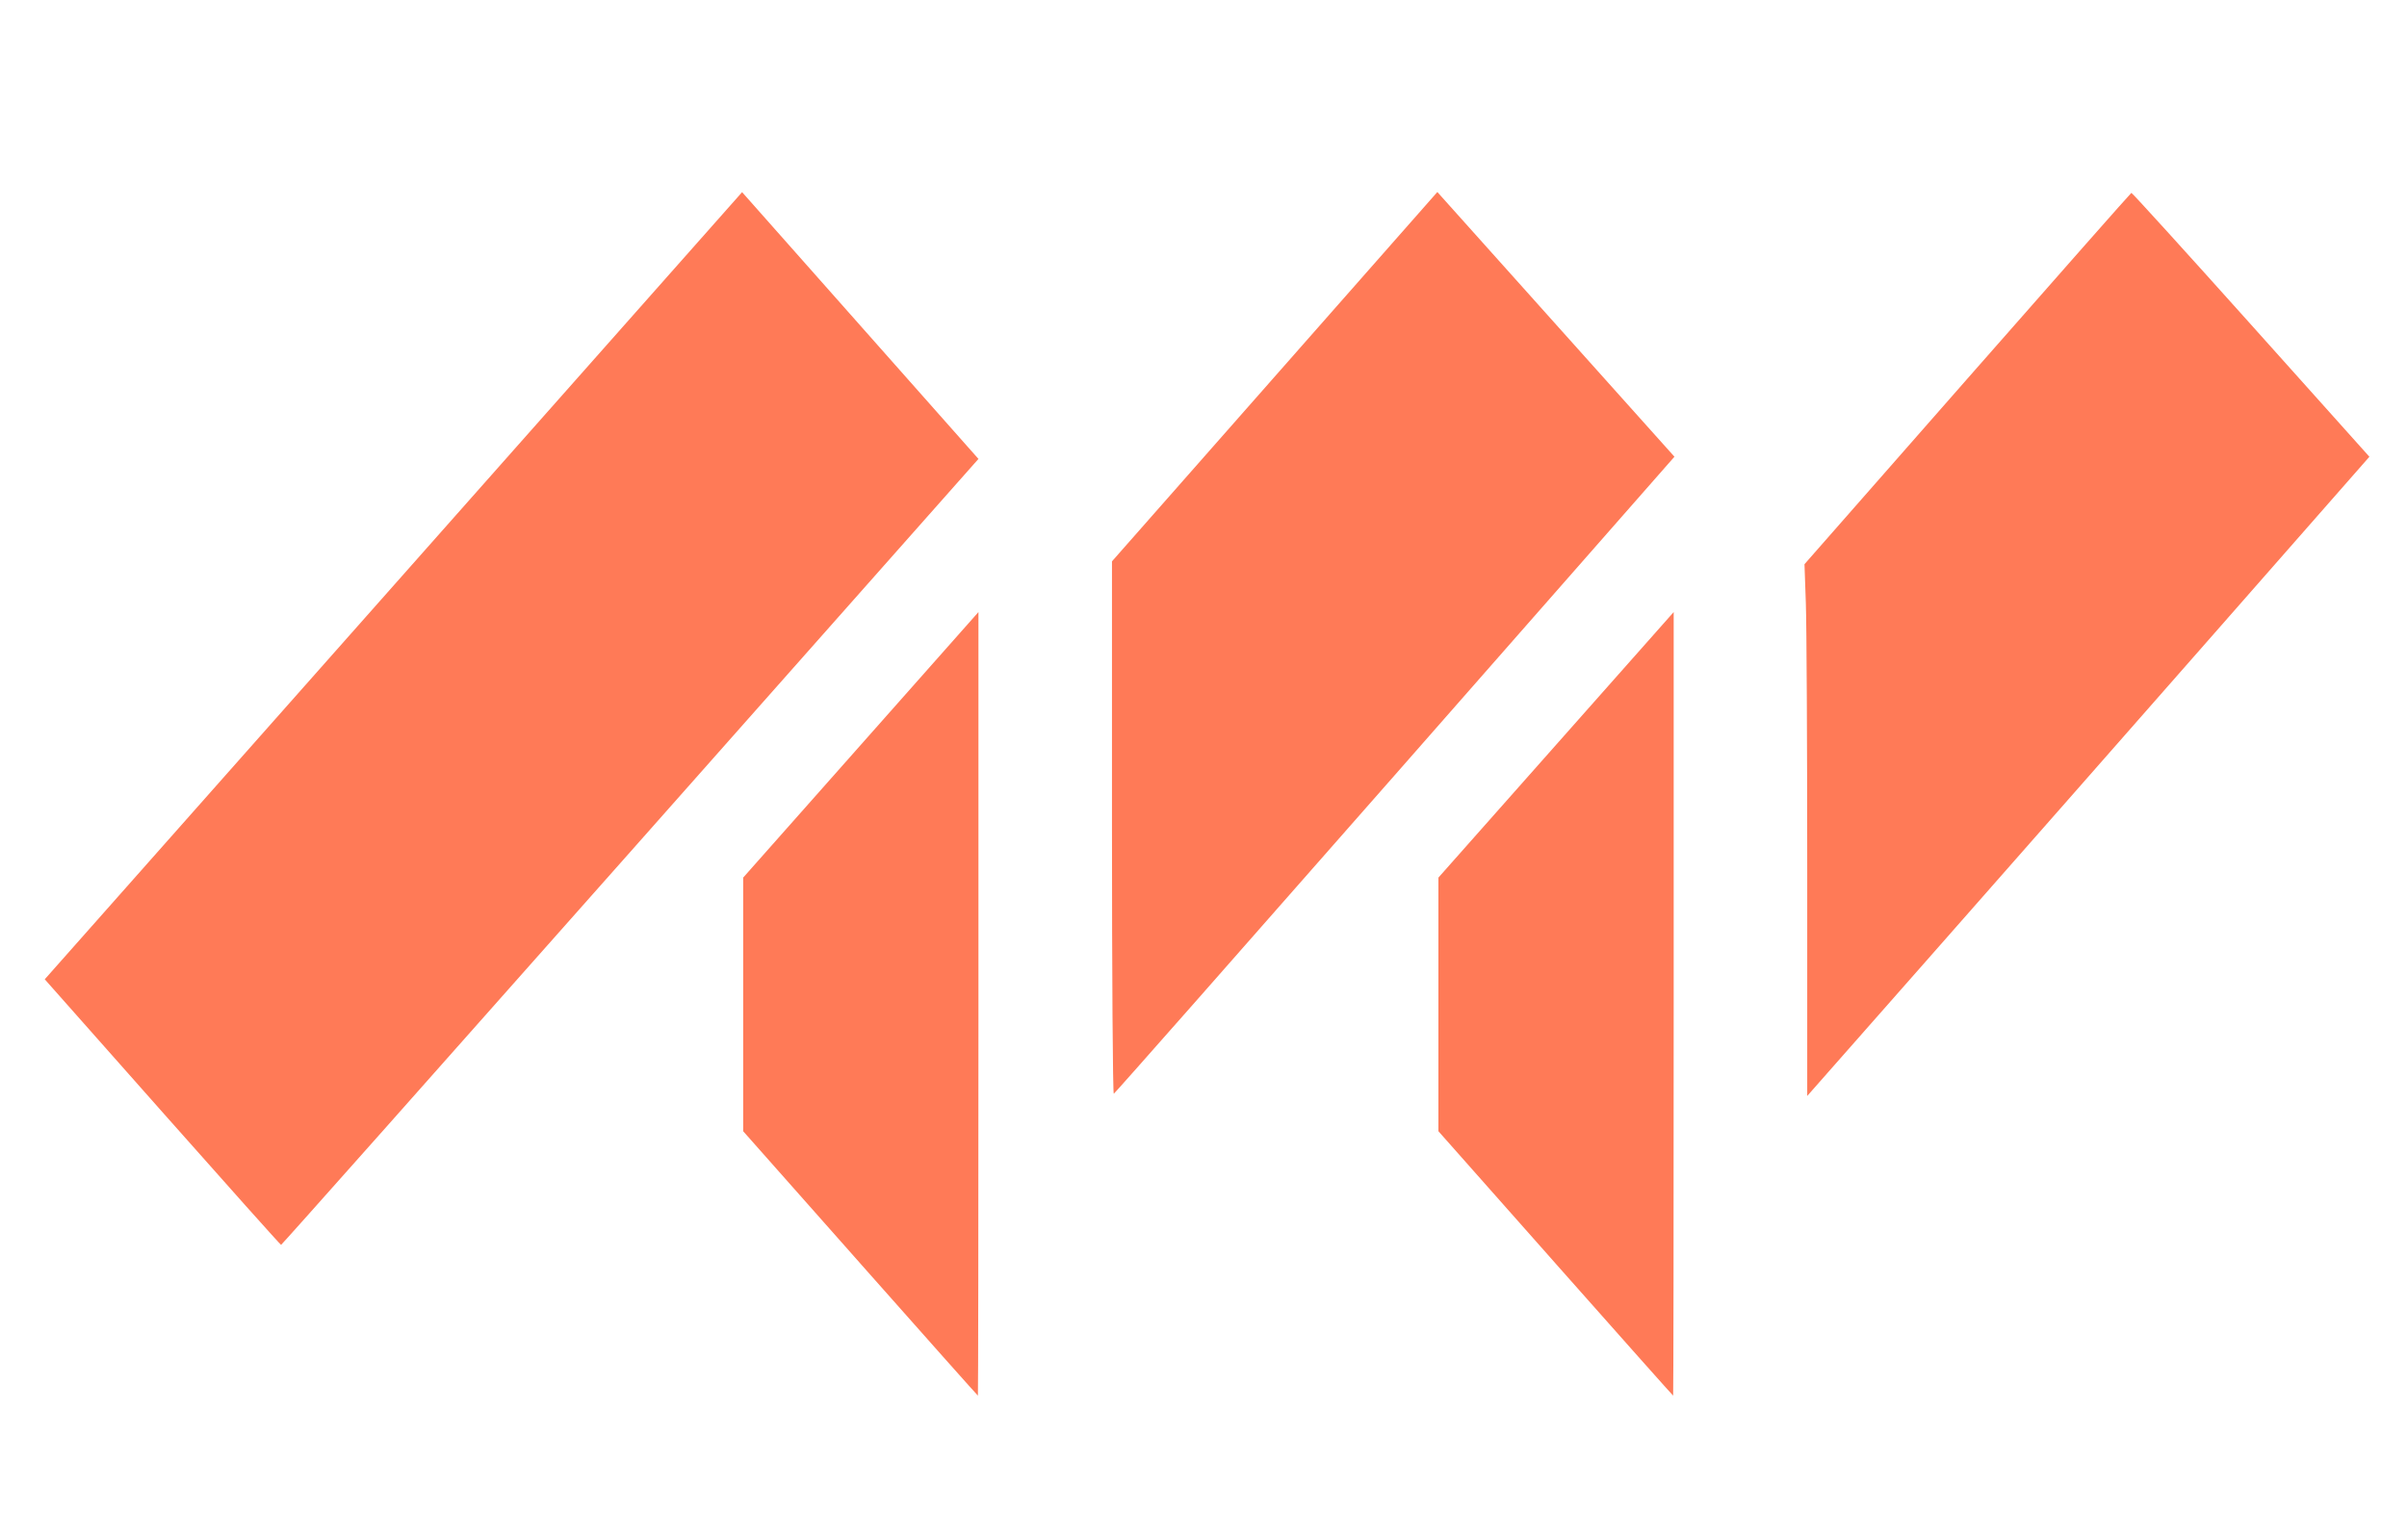
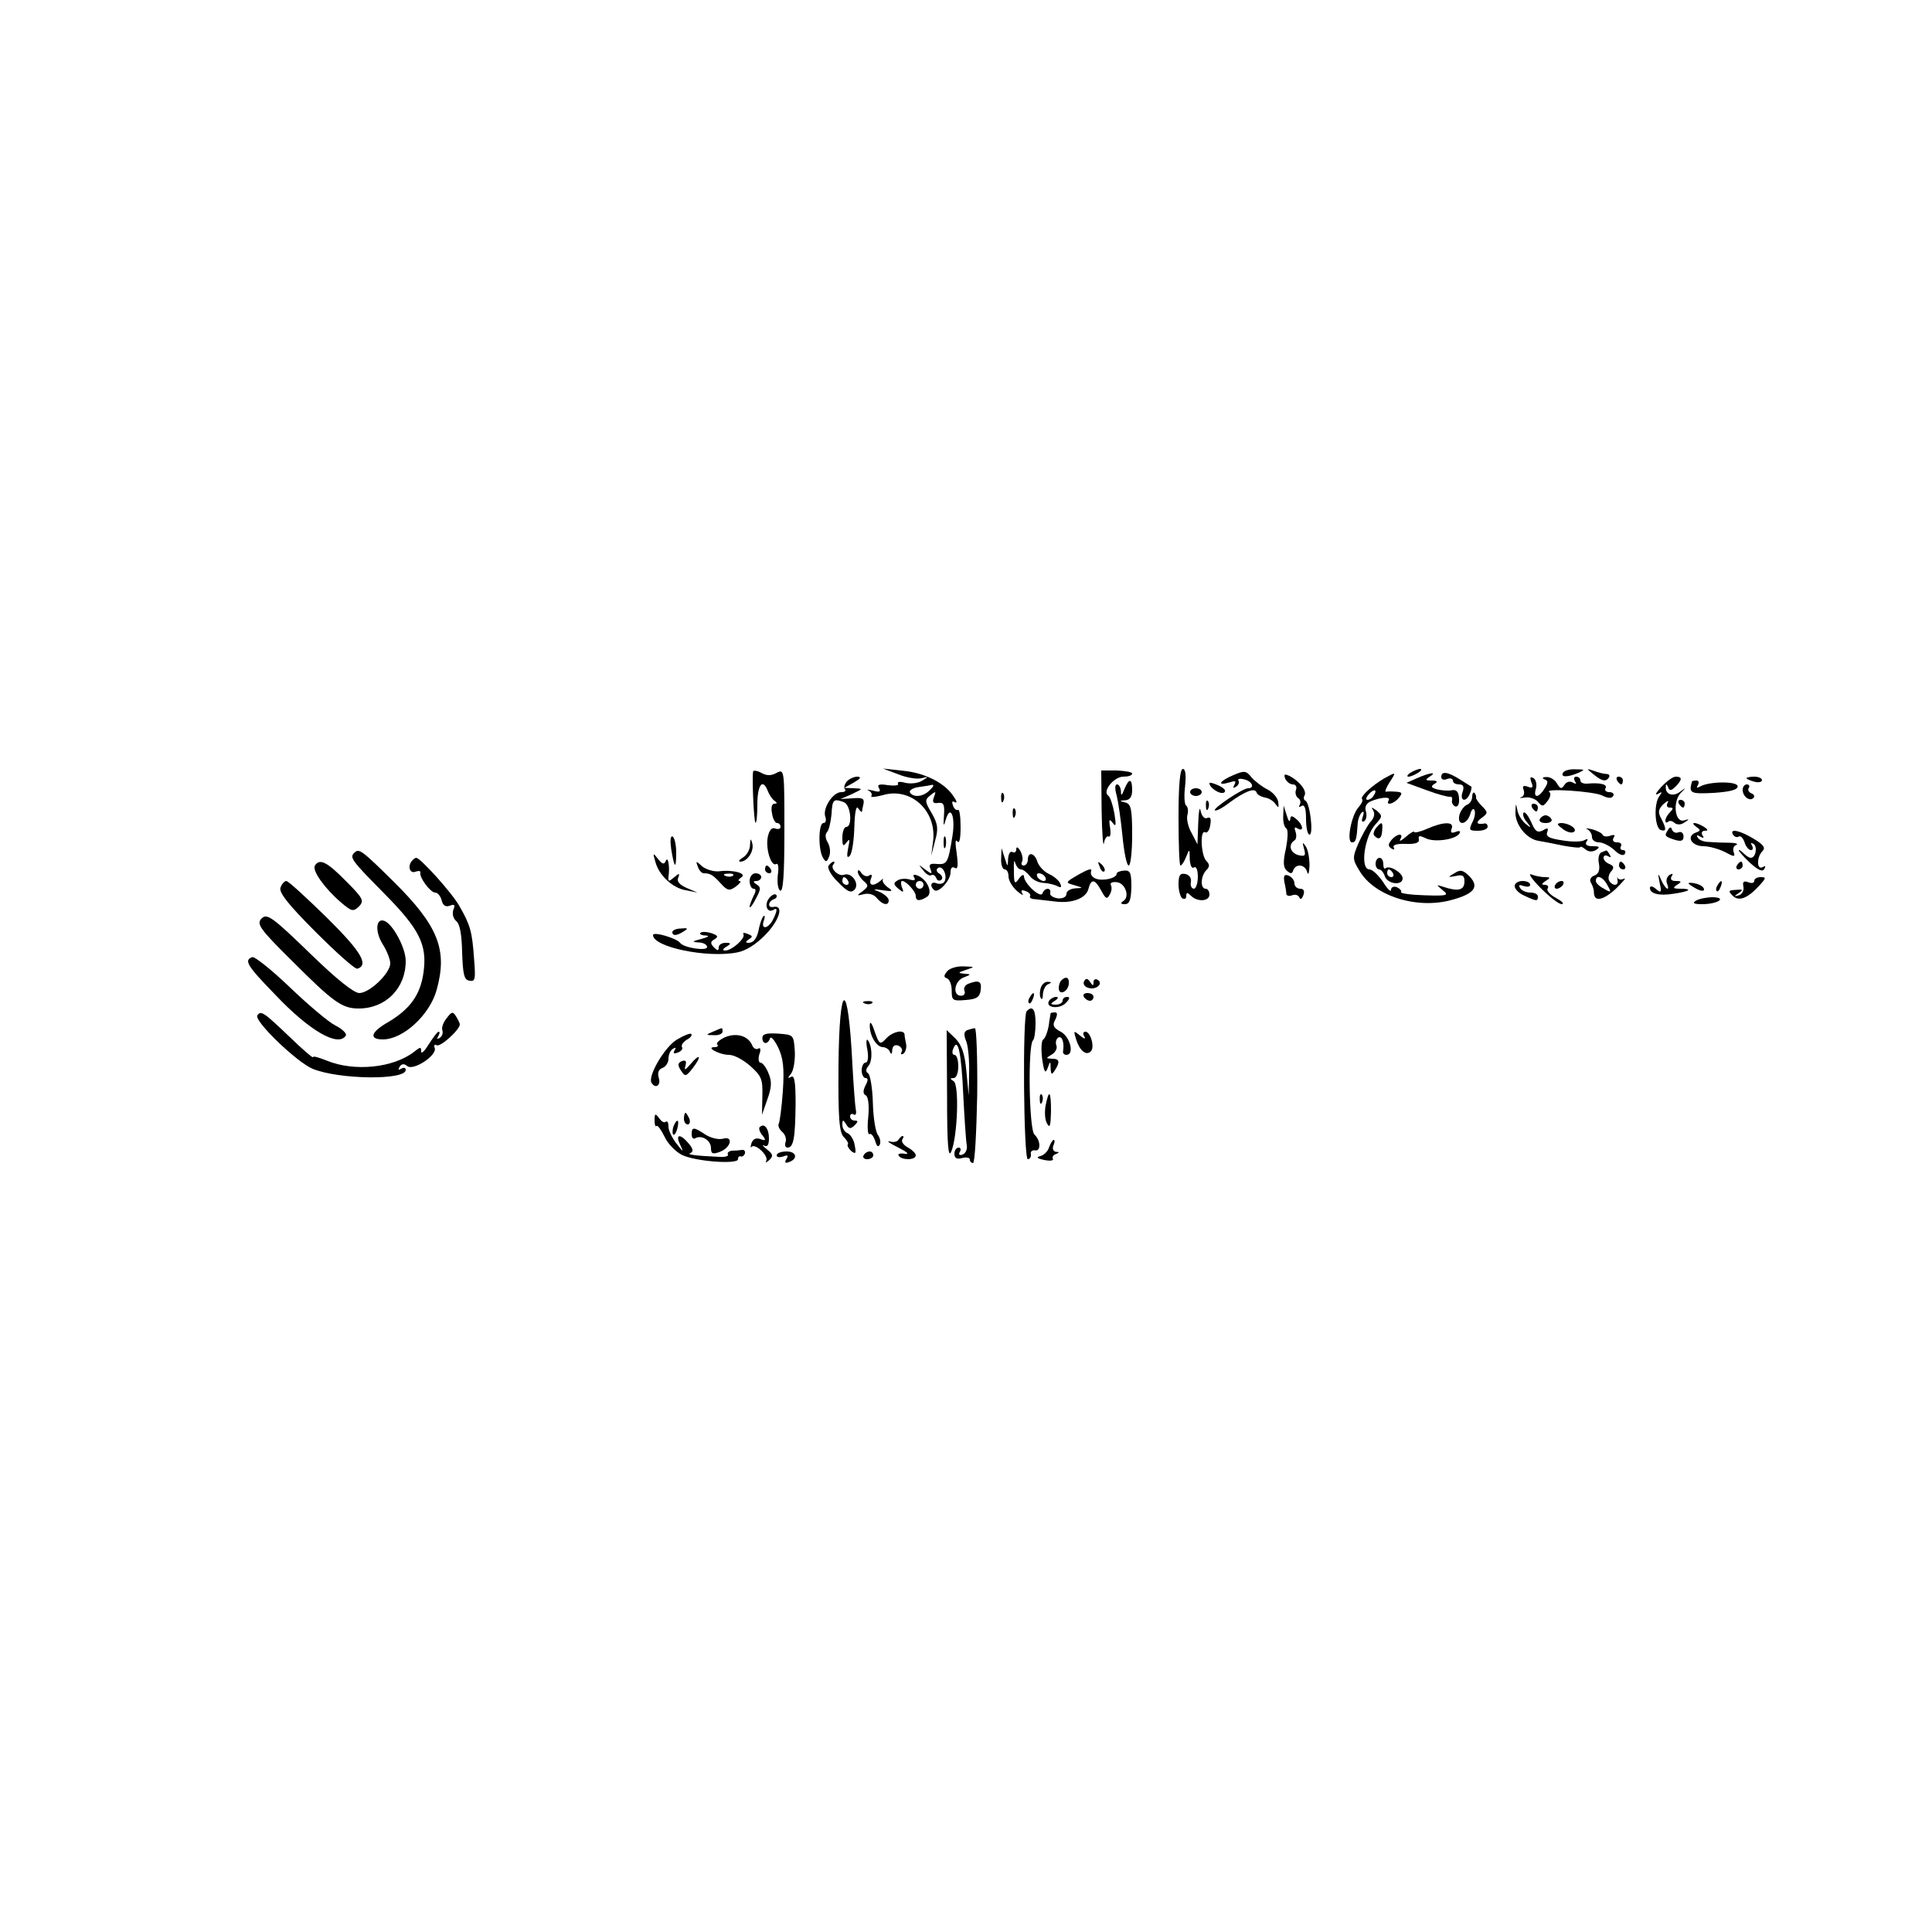
- <svg xmlns="http://www.w3.org/2000/svg" width="250px" height="160px" viewBox="0 0 250 160" version="1.1" id="SVGRoot">
-   <defs id="defs1958" />
-   <g id="layer1">
-     <path style="opacity:1;fill:#ff7a57;fill-opacity:1;stroke:#000000;stroke-width:1;stroke-opacity:0" d="M 16.866,115.541 4.648,101.745 40.863,60.854 77.077,19.964 89.351,33.821 101.626,47.679 65.465,88.508 C 45.577,110.964 29.255,129.338 29.194,129.338 c -0.061,0 -5.609,-6.208 -12.328,-13.796 z" id="path1910" />
-     <g id="g182" transform="matrix(1.859734,0,0,-2.099852,115.5061,114.1359)" style="stroke-width:0.675">
-       <path style="opacity:1;fill:#ff7a57;fill-opacity:1;stroke:#000000;stroke-width:0.675;stroke-opacity:0" d="m 532.115,500.586 v -17.588 l 12.114,-12.182 12.114,-12.182 8.828,8.731 8.828,8.731 -20.807,20.987 c -11.444,11.543 -20.867,21.01 -20.942,21.039 -0.075,0.029 -0.135,-7.817 -0.135,-17.536 z" id="path1916" transform="matrix(0.75,0,0,-0.75,-399.0923,388.8291)" />
-     </g>
-     <g id="g186" transform="matrix(1.859734,0,0,-2.099852,77.05369,91.08264)" style="stroke-width:0.675">
-       <path style="opacity:1;fill:#ff7a57;fill-opacity:1;stroke:#000000;stroke-width:0.675;stroke-opacity:0" d="m 513.371,529.314 -8.72,-8.721 v -8.365 -8.365 l 8.76,-8.759 8.76,-8.759 v 25.846 c 0,14.215 -0.018,25.846 -0.04,25.846 -0.022,0 -3.964,-3.925 -8.76,-8.721 z" id="path1914" transform="matrix(0.75,0,0,-0.75,-378.416,377.8506)" />
-     </g>
-     <g id="g194" transform="matrix(1.859734,0,0,-2.099852,149.2337,91.08264)" style="stroke-width:0.675">
-       <path style="opacity:1;fill:#ff7a57;fill-opacity:1;stroke:#000000;stroke-width:0.675;stroke-opacity:0" d="m 565.142,529.314 -8.72,-8.721 v -8.365 -8.365 l 8.76,-8.759 8.76,-8.759 v 25.846 c 0,14.215 -0.018,25.846 -0.04,25.846 -0.022,0 -3.964,-3.925 -8.76,-8.721 z" id="path1918" transform="matrix(0.75,0,0,-0.75,-417.228,377.8506)" />
-     </g>
-     <path style="opacity:1;fill:#ff7a57;fill-opacity:1;stroke:#000000;stroke-width:1;stroke-opacity:0" d="m 187.705,90.32 c 0,-12.95 -0.064,-25.381 -0.142,-27.624 l -0.142,-4.079 16.912,-19.265 c 9.302,-10.596 16.969,-19.287 17.039,-19.313 0.07,-0.027 5.661,6.131 12.425,13.683 l 12.298,13.732 -16.029,18.259 c -8.816,10.043 -21.954,24.985 -29.195,33.206 l -13.166,14.946 z" id="path1920" />
+ <svg xmlns="http://www.w3.org/2000/svg" version="1.0" width="500pt" height="500pt" viewBox="0 0 500 500" preserveAspectRatio="xMidYMid meet">
+   <g transform="translate(0,500) scale(0.1,-0.1)" fill="#000000" stroke="none">
+     <path d="M1949 3003 c-3 -20 2 -128 6 -132 3 -2 5 19 5 47 0 51 14 69 27 35 4 -10 11 -21 17 -25 8 -6 8 -8 0 -8 -7 0 -9 -11 -6 -25 2 -14 8 -25 13 -25 5 0 9 -4 9 -10 0 -5 -6 -7 -14 -4 -9 3 -15 -4 -19 -22 -6 -32 9 -78 22 -70 5 3 7 -9 4 -28 -2 -19 0 -37 6 -41 8 -4 11 43 11 155 0 158 0 160 -20 150 -14 -8 -26 -8 -40 0 -11 6 -21 7 -21 3z" />
+     <path d="M2325 2996 c22 -9 49 -13 60 -10 19 5 19 4 2 -6 -10 -7 -30 -9 -44 -6 -13 4 -22 3 -19 -2 3 -5 -9 -6 -26 -4 -23 4 -29 1 -23 -8 5 -9 1 -11 -16 -6 -13 3 -18 3 -11 0 6 -3 10 -9 7 -14 -3 -4 10 -3 29 2 72 22 140 -39 131 -118 l-5 -39 10 39 c9 32 7 44 -9 72 -18 30 -18 34 -3 46 14 11 15 11 9 -5 -5 -13 -2 -17 11 -15 14 2 17 -4 15 -32 -2 -29 -1 -31 5 -10 12 39 25 6 17 -43 -11 -70 -14 -75 -40 -73 -18 2 -22 -1 -17 -13 5 -14 4 -14 -14 -1 -18 14 -18 14 -5 -2 7 -10 17 -16 21 -13 5 3 10 -1 13 -7 2 -7 8 -9 13 -5 5 4 2 12 -5 16 -8 5 -9 11 -3 15 12 7 25 -21 16 -36 -3 -5 -12 -7 -20 -4 -14 6 -19 -6 -7 -17 10 -11 43 24 43 45 0 12 4 16 11 12 8 -5 9 6 5 37 -4 25 -4 39 1 32 6 -8 9 6 9 37 0 27 -3 47 -7 44 -4 -2 -10 3 -13 12 -3 9 -2 12 5 8 6 -3 6 2 -2 13 -21 35 -73 62 -129 68 l-55 6 40 -15z m81 -41 c-16 -17 -42 -20 -51 -6 -3 5 7 12 22 14 16 2 32 5 36 6 5 0 2 -6 -7 -14z" />
+     <path d="M2851 2901 c1 -59 4 -96 6 -83 2 12 8 20 12 17 5 -2 6 8 4 23 -4 22 -2 24 7 12 8 -11 9 -6 4 25 -4 22 -11 43 -16 46 -16 11 15 49 39 49 13 0 23 3 23 8 0 4 -18 7 -40 8 l-40 0 1 -105z" />
+     <path d="M3050 2885 c0 -69 2 -125 5 -125 3 0 10 10 15 23 8 21 9 21 9 -6 1 -16 5 -26 11 -22 6 4 10 -7 10 -24 0 -17 -5 -31 -10 -31 -6 0 -10 8 -8 17 2 10 -4 19 -14 21 -14 3 -18 -3 -18 -27 0 -16 5 -33 10 -36 6 -3 10 -1 10 6 0 10 3 10 12 1 17 -17 48 -15 48 3 0 8 -4 15 -10 15 -14 0 -13 33 2 48 9 9 9 15 0 24 -14 14 -17 82 -3 74 5 -3 11 5 13 18 3 17 1 23 -8 19 -7 -3 -14 5 -17 19 -2 13 -5 -2 -6 -32 l-2 -55 -15 29 c-9 15 -14 37 -11 47 3 10 1 21 -3 24 -5 3 -6 26 -3 50 3 30 1 45 -6 45 -7 0 -11 -40 -11 -125z" />
+     <path d="M3192 2994 c-36 -15 -44 -29 -11 -19 16 5 19 4 14 -5 -5 -9 -4 -11 4 -6 6 4 9 11 6 16 -3 4 4 6 15 3 21 -5 28 -23 10 -23 -14 0 -91 -52 -86 -57 3 -3 20 6 38 20 41 30 66 39 70 26 2 -6 12 -11 21 -13 10 -1 23 -9 28 -17 8 -11 9 -10 7 6 -2 11 -14 25 -28 32 -14 7 -32 21 -41 31 -14 18 -19 18 -47 6z" />
+     <path d="M3650 3000 c-8 -5 -10 -10 -5 -10 6 0 17 5 25 10 8 5 11 10 5 10 -5 0 -17 -5 -25 -10z" />
+     <path d="M4045 3000 c-7 -12 12 -12 40 0 18 8 17 9 -7 9 -15 1 -30 -3 -33 -9z" />
+     <path d="M4124 2996 c22 -18 32 -20 40 -8 3 5 0 9 -7 9 -7 0 -21 4 -32 8 -20 7 -20 6 -1 -9z" />
+     <path d="M3326 2985 c4 -8 12 -15 20 -15 7 0 11 -6 8 -14 -3 -8 0 -17 5 -21 6 -3 8 -11 5 -17 -4 -7 -2 -8 4 -4 8 5 12 -5 12 -33 0 -23 4 -41 9 -41 11 0 1 84 -11 88 -4 2 -5 8 -2 13 7 12 -12 36 -37 50 -15 7 -17 6 -13 -6z" />
+     <path d="M3583 2986 c-31 -18 -64 -48 -58 -54 3 -3 -1 -12 -9 -21 -19 -21 -32 -91 -17 -91 10 0 12 7 15 52 1 9 5 20 10 25 5 5 7 1 3 -10 -4 -11 -3 -16 4 -12 5 4 7 15 4 25 -4 11 1 21 12 26 26 11 53 13 47 3 -9 -15 13 -10 26 6 10 12 9 15 -6 16 -11 1 -23 1 -27 0 -4 -1 0 10 9 24 18 28 18 28 -13 11z m-28 -45 c-3 -6 -11 -11 -16 -11 -5 0 -4 6 3 14 14 16 24 13 13 -3z" />
+     <path d="M3667 2986 l-27 -12 52 -19 c29 -11 56 -18 61 -17 4 1 6 -3 5 -9 -2 -6 2 -13 8 -16 7 -2 11 6 10 20 -1 17 -6 24 -18 22 -9 -2 -26 -1 -38 2 -16 4 -18 8 -8 14 10 6 8 9 -7 9 -17 0 -17 2 -5 10 21 13 1 11 -33 -4z" />
+     <path d="M3730 2989 c0 -6 7 -9 15 -5 8 3 15 1 15 -4 0 -6 7 -10 16 -10 11 0 14 -6 9 -20 -8 -24 10 -27 19 -4 4 9 5 18 4 18 -2 1 -15 10 -30 19 -32 20 -48 22 -48 6z" />
+     <path d="M2191 2977 c-6 -8 -8 -17 -4 -20 3 -4 -1 -7 -10 -7 -22 0 -49 -43 -41 -64 3 -9 1 -16 -5 -16 -13 0 -14 -69 -1 -90 7 -12 10 -12 16 4 4 10 2 26 -4 36 -6 10 -7 21 -2 26 5 5 10 26 12 47 2 38 5 41 32 31 18 -7 23 -64 6 -64 -5 0 -10 -12 -10 -27 0 -23 2 -25 11 -13 8 11 9 8 4 -15 -4 -21 -3 -27 4 -20 6 6 11 39 12 74 1 39 5 58 10 49 5 -7 9 -11 10 -8 0 3 2 12 4 21 2 13 -4 15 -29 13 l-31 -2 30 13 c29 14 29 14 5 15 l-25 1 25 14 c17 10 20 14 9 15 -9 0 -22 -6 -28 -13z" />
+     <path d="M3963 2976 c6 -14 3 -17 -9 -12 -11 4 -15 2 -11 -8 3 -8 1 -17 -6 -19 -7 -2 -2 -3 9 -1 12 2 27 -3 34 -11 11 -13 14 -13 25 2 8 10 9 20 5 23 -18 11 117 2 137 -9 14 -7 24 -8 28 -1 3 5 -1 10 -10 10 -9 0 -13 5 -10 10 6 10 -13 15 -47 12 -10 -1 -18 3 -18 8 0 6 -5 10 -11 10 -5 0 -7 -5 -3 -12 5 -7 3 -8 -6 -3 -7 4 -16 2 -21 -6 -8 -12 -11 -11 -20 4 -5 9 -18 17 -27 16 -10 0 -12 -3 -5 -6 10 -3 10 -9 0 -24 -15 -25 -30 -25 -22 0 3 11 0 23 -6 27 -9 5 -10 2 -6 -10z" />
+     <path d="M4185 2980 c3 -5 8 -10 11 -10 2 0 4 5 4 10 0 6 -5 10 -11 10 -5 0 -7 -4 -4 -10z" />
+     <path d="M4299 2963 c-13 -14 -17 -22 -9 -18 12 7 13 6 4 -6 -14 -19 -12 -81 4 -87 15 -5 15 3 1 30 -9 16 -7 24 6 37 10 9 15 10 11 4 -4 -8 -2 -13 5 -13 10 0 10 -3 1 -12 -7 -7 -12 -16 -12 -22 0 -5 3 -6 7 -3 3 4 11 3 17 -3 7 -5 17 -5 26 2 13 8 12 9 -1 5 -24 -8 -31 46 -10 70 15 15 15 16 -1 4 -18 -14 -38 -7 -37 12 0 9 2 9 6 0 3 -10 8 -10 19 1 18 18 18 26 1 26 -8 0 -24 -12 -38 -27z" />
+     <path d="M4520 2986 c0 -2 9 -6 20 -9 11 -3 20 -1 20 4 0 5 -9 9 -20 9 -11 0 -20 -2 -20 -4z" />
+     <path d="M2910 2958 c-7 -18 -9 -19 -9 -5 -1 9 -5 17 -10 17 -6 0 -6 -12 -1 -29 4 -16 11 -64 15 -105 4 -42 11 -76 16 -76 5 0 9 36 9 79 0 67 -3 80 -17 84 -17 4 -17 5 0 6 11 1 17 9 17 26 0 31 -8 32 -20 3z" />
+     <path d="M3130 2973 c0 -12 28 -30 38 -24 6 4 1 11 -14 18 -13 6 -24 9 -24 6z" />
+     <path d="M4379 2978 c-9 -31 -5 -33 56 -30 43 3 62 8 62 17 0 14 -76 13 -98 -1 -8 -4 -9 -3 -5 4 4 7 2 12 -3 12 -6 0 -11 -1 -12 -2z" />
+     <path d="M4510 2956 c0 -18 19 -31 28 -21 4 4 1 10 -6 12 -6 3 -10 9 -6 14 3 5 0 9 -5 9 -6 0 -11 -6 -11 -14z" />
+     <path d="M3080 2950 c0 -5 7 -10 15 -10 8 0 15 5 15 10 0 6 -7 10 -15 10 -8 0 -15 -4 -15 -10z" />
+     <path d="M2591 2934 c0 -11 3 -14 6 -6 3 7 2 16 -1 19 -3 4 -6 -2 -5 -13z" />
+     <path d="M3810 2938 c0 -9 -6 -18 -14 -21 -7 -3 -16 -15 -19 -26 -7 -29 19 -27 28 2 3 12 9 17 11 10 3 -7 0 -21 -6 -32 -9 -19 -8 -21 15 -21 14 0 25 5 25 10 0 6 -3 9 -7 9 -22 -4 -25 2 -9 14 17 12 17 15 2 30 -9 9 -16 19 -16 22 1 4 -1 9 -4 13 -3 3 -6 -2 -6 -10z" />
+     <path d="M3121 2914 c0 -11 3 -14 6 -6 3 7 2 16 -1 19 -3 4 -6 -2 -5 -13z" />
+     <path d="M4345 2920 c3 -5 8 -10 11 -10 2 0 4 5 4 10 0 6 -5 10 -11 10 -5 0 -7 -4 -4 -10z" />
+     <path d="M3922 2900 c-2 -33 28 -71 59 -76 13 -2 43 -8 67 -13 23 -4 42 -6 42 -3 0 2 6 0 13 -6 8 -7 18 -7 27 -2 12 8 10 10 -8 10 -15 0 -21 4 -16 12 5 7 3 8 -5 4 -7 -5 -33 -5 -57 -1 -34 5 -44 10 -40 21 4 11 2 13 -11 5 -14 -7 -20 -3 -30 21 -8 17 -16 28 -20 25 -3 -4 0 -15 8 -24 13 -16 12 -17 -3 -5 -9 8 -19 23 -21 35 -4 20 -4 19 -5 -3z" />
+     <path d="M3965 2910 c3 -5 8 -10 11 -10 2 0 4 5 4 10 0 6 -5 10 -11 10 -5 0 -7 -4 -4 -10z" />
+     <path d="M2621 2894 c0 -11 3 -14 6 -6 3 7 2 16 -1 19 -3 4 -6 -2 -5 -13z" />
+     <path d="M3321 2888 c-1 -15 3 -29 8 -32 5 -3 4 -25 -1 -52 -8 -34 -7 -49 2 -57 10 -9 14 -9 17 1 7 18 31 15 36 -5 3 -10 5 -2 6 17 0 19 -4 42 -10 50 -8 12 -9 10 -4 -7 5 -18 2 -20 -15 -16 -21 6 -27 27 -10 38 5 3 6 13 3 22 -4 11 -3 14 5 9 17 -10 15 9 -3 24 -12 10 -15 10 -16 -1 -1 -8 -5 -3 -9 11 l-8 25 -1 -27z" />
+     <path d="M3554 2902 c5 -8 2 -20 -8 -30 -8 -10 -22 -35 -31 -56 -15 -35 -15 -40 3 -69 38 -66 149 -101 239 -76 59 16 72 34 46 61 -17 17 -24 18 -39 8 -18 -10 -17 -11 4 -7 17 4 22 1 22 -14 0 -23 -16 -27 -55 -14 -19 6 -19 6 -1 -9 16 -13 13 -15 -47 -13 -36 1 -63 5 -61 8 2 4 -3 9 -11 13 -8 3 -15 0 -15 -7 0 -7 -10 3 -21 21 -12 17 -27 32 -35 32 -25 0 -13 87 17 118 17 19 17 21 2 34 -14 10 -15 10 -9 0z" />
+     <path d="M3985 2880 c-3 -5 3 -10 15 -10 12 0 18 5 15 10 -3 6 -10 10 -15 10 -5 0 -12 -4 -15 -10z" />
+     <path d="M3561 2857 c-6 -8 -8 -17 -4 -20 11 -12 19 -7 20 13 2 24 -1 25 -16 7z" />
+     <path d="M3693 2855 c-18 -8 -33 -11 -33 -8 0 3 -10 -2 -22 -13 -12 -10 -18 -13 -14 -6 10 17 -9 15 -23 -2 -9 -11 -9 -16 0 -22 7 -4 9 -3 6 3 -4 6 8 10 31 9 25 -1 36 3 34 12 -2 10 2 10 17 3 22 -12 78 -4 88 12 4 6 0 8 -10 4 -11 -4 -14 -2 -10 9 7 18 -21 18 -64 -1z" />
+     <path d="M4044 2855 c10 -8 23 -12 29 -8 11 7 -12 23 -33 23 -12 -1 -11 -4 4 -15z" />
+     <path d="M4390 2860 c12 -8 12 -10 -2 -15 -25 -10 -10 -35 21 -35 14 0 39 -7 55 -15 24 -13 27 -13 23 -1 -3 8 -1 17 6 19 7 3 -1 6 -18 6 -16 0 -40 1 -52 2 -13 0 -26 5 -29 11 -5 7 -2 8 6 3 9 -5 11 -4 6 3 -4 7 -1 12 6 12 9 0 9 3 -2 10 -8 5 -19 10 -25 10 -5 0 -3 -4 5 -10z" />
+     <path d="M4108 2854 c6 -3 12 -12 12 -20 0 -8 8 -14 18 -14 10 0 28 -9 40 -20 12 -12 23 -16 27 -10 3 6 1 10 -5 10 -6 0 -8 5 -5 10 3 6 -1 10 -10 10 -10 0 -13 5 -9 12 5 7 2 9 -9 5 -9 -3 -17 -2 -19 2 -2 5 -14 11 -28 15 -14 3 -19 3 -12 0z" />
+     <path d="M4316 2851 c-9 -14 -8 -16 20 -25 15 -4 21 -2 21 9 0 9 -6 14 -13 11 -7 -3 -14 0 -17 7 -2 8 -6 7 -11 -2z" />
+     <path d="M4485 2840 c4 -6 10 -8 15 -5 5 3 11 -4 15 -15 3 -11 11 -20 16 -20 6 0 7 5 3 12 -4 7 -3 8 4 4 11 -7 6 -36 -7 -36 -4 0 -12 5 -19 12 -7 7 -12 10 -12 7 0 -2 13 -17 29 -32 21 -19 32 -24 37 -16 4 8 3 9 -4 5 -16 -9 -16 26 -1 41 9 9 3 17 -22 32 -36 22 -64 28 -54 11z" />
+     <path d="M1737 2803 c8 -50 13 -55 13 -10 0 20 -4 38 -9 42 -6 3 -7 -10 -4 -32z" />
+     <path d="M2442 2820 c0 -14 2 -19 5 -12 2 6 2 18 0 25 -3 6 -5 1 -5 -13z" />
+     <path d="M1941 2813 c0 -12 -9 -27 -18 -32 -10 -6 -13 -11 -7 -11 18 0 36 27 31 47 -4 14 -5 14 -6 -4z" />
+     <path d="M2630 2802 c0 -7 -4 -10 -10 -7 -5 3 -10 -4 -11 -17 -1 -23 -1 -23 -9 2 l-8 25 -1 -27 c-1 -16 4 -28 9 -28 6 0 10 -8 10 -18 0 -11 10 -27 22 -38 12 -10 18 -13 14 -7 -5 9 -2 11 8 7 9 -3 14 -9 12 -13 -3 -4 3 -8 12 -8 9 -1 33 -4 52 -6 44 -6 81 8 87 33 7 27 17 25 33 -5 12 -22 15 -23 22 -10 5 8 6 19 3 24 -3 6 3 9 14 8 23 -1 36 -38 18 -49 -8 -5 -7 -8 4 -8 12 0 16 11 17 44 0 38 -3 44 -19 43 -10 -1 -19 -4 -19 -8 0 -12 -36 -20 -54 -13 -10 4 -15 12 -12 20 3 8 -9 4 -32 -9 -36 -21 -36 -21 -11 -28 23 -7 23 -7 2 -8 -13 -1 -23 -7 -23 -14 0 -8 -9 -13 -22 -12 -13 2 -22 8 -20 14 3 15 -15 14 -20 -1 -5 -14 -48 26 -48 44 0 6 -6 4 -13 -6 -11 -16 -13 -13 -13 21 -1 21 1 30 3 21 3 -10 9 -18 15 -18 6 0 16 -8 23 -17 7 -10 24 -18 37 -18 13 -1 29 -5 36 -9 8 -4 10 -2 6 7 -3 8 -16 19 -29 25 -13 6 -26 20 -30 31 -7 24 -25 28 -25 6 0 -8 -5 -15 -11 -15 -5 0 -7 4 -4 10 3 5 1 18 -4 27 -6 11 -11 13 -11 5z m75 -72 c3 -5 2 -10 -4 -10 -5 0 -13 5 -16 10 -3 6 -2 10 4 10 5 0 13 -4 16 -10z" />
+     <path d="M917 2793 c-13 -12 -7 -20 77 -105 92 -93 112 -133 102 -205 -8 -57 -34 -94 -91 -128 -46 -26 -51 -45 -14 -45 52 0 121 63 139 128 29 104 4 166 -111 280 -84 83 -90 87 -102 75z" />
+     <path d="M4144 2794 c-6 -3 -9 -16 -6 -29 3 -17 -1 -27 -12 -31 -9 -3 -13 -11 -9 -18 4 -6 8 -17 8 -25 0 -26 23 -22 57 9 18 18 28 29 21 26 -6 -3 -13 -3 -16 1 -2 5 -2 2 -1 -4 4 -16 -12 -17 -21 -3 -4 6 -2 17 4 24 9 10 8 15 -4 20 -8 3 -15 10 -15 16 0 6 5 8 12 4 7 -4 8 -3 4 4 -4 7 -8 12 -9 11 -1 0 -7 -3 -13 -5z m16 -85 c11 -19 10 -20 -9 -9 -12 6 -21 15 -21 20 0 18 19 11 30 -11z" />
+     <path d="M1696 2770 c9 -35 44 -68 79 -74 l30 -6 -28 12 c-18 8 -26 17 -22 26 5 13 3 13 -11 1 -13 -11 -15 -11 -14 2 4 25 -1 55 -7 41 -4 -10 -9 -9 -20 5 -13 17 -14 16 -7 -7z" />
+     <path d="M1067 2773 c-13 -13 -7 -35 8 -29 8 3 14 2 13 -2 -4 -12 26 -52 38 -52 7 0 14 -9 17 -20 3 -13 10 -18 21 -14 12 5 15 2 9 -11 -3 -11 0 -22 8 -29 9 -7 14 -34 15 -81 2 -57 5 -71 19 -73 15 -3 16 4 12 55 -5 73 -10 89 -38 138 -19 34 -101 125 -112 125 -2 0 -7 -3 -10 -7z" />
+     <path d="M3560 2765 c0 -8 4 -15 9 -15 5 0 12 -8 15 -18 7 -20 46 -25 46 -5 0 14 -34 35 -44 26 -3 -3 -6 1 -6 10 0 10 -4 17 -10 17 -5 0 -10 -7 -10 -15z m45 -25 c3 -5 1 -10 -4 -10 -6 0 -11 5 -11 10 0 6 2 10 4 10 3 0 8 -4 11 -10z" />
+     <path d="M815 2760 c-8 -13 26 -60 67 -95 28 -24 32 -25 47 -11 14 15 11 21 -34 66 -49 50 -68 59 -80 40z" />
+     <path d="M1806 2757 c3 -9 10 -17 15 -17 17 0 24 -4 44 -26 18 -20 23 -20 40 -8 10 8 15 14 9 14 -5 0 -3 4 4 9 17 10 -19 21 -58 16 -14 -1 -33 5 -43 13 -16 15 -17 14 -11 -1z m91 -23 c-3 -3 -12 -4 -19 -1 -8 3 -5 6 6 6 11 1 17 -2 13 -5z" />
+     <path d="M2144 2759 c-3 -6 7 -25 25 -42 23 -24 33 -29 42 -20 15 15 -7 47 -27 39 -14 -5 -37 17 -27 27 3 4 4 7 0 7 -3 0 -9 -5 -13 -11z m51 -39 c3 -5 1 -10 -4 -10 -6 0 -11 5 -11 10 0 6 2 10 4 10 3 0 8 -4 11 -10z" />
+     <path d="M2846 2757 c3 -10 9 -15 12 -12 3 3 0 11 -7 18 -10 9 -11 8 -5 -6z" />
+     <path d="M4190 2760 c0 -5 5 -10 11 -10 5 0 7 5 4 10 -3 6 -8 10 -11 10 -2 0 -4 -4 -4 -10z" />
+     <path d="M4495 2760 c-3 -5 -1 -10 4 -10 6 0 11 5 11 10 0 6 -2 10 -4 10 -3 0 -8 -4 -11 -10z" />
+     <path d="M1980 2750 c0 -5 5 -10 11 -10 5 0 7 5 4 10 -3 6 -8 10 -11 10 -2 0 -4 -4 -4 -10z" />
+     <path d="M2220 2744 c0 -6 7 -17 15 -24 13 -11 13 -14 -2 -26 -17 -12 -16 -13 3 -8 12 3 26 -1 33 -10 15 -18 31 -21 31 -6 0 6 -10 15 -22 21 -21 8 -20 9 7 5 26 -4 27 -2 12 8 -9 7 -15 16 -12 20 3 3 -1 2 -7 -4 -18 -15 -31 -12 -24 6 4 9 2 13 -5 8 -6 -4 -15 0 -20 7 -5 8 -9 9 -9 3z" />
+     <path d="M1940 2720 c0 -11 5 -20 10 -20 7 0 7 -6 0 -19 -5 -11 -10 -23 -10 -28 1 -4 8 5 16 21 13 24 14 30 2 37 -9 6 -10 9 0 9 6 0 12 5 12 10 0 6 -7 10 -15 10 -8 0 -15 -9 -15 -20z" />
+     <path d="M2366 2729 c4 -7 0 -9 -12 -5 -11 3 -25 2 -32 -3 -10 -6 -10 -10 3 -21 13 -11 15 -10 9 4 -3 9 -3 16 1 16 10 0 35 -27 35 -39 0 -13 10 -14 29 -2 16 10 1 45 -24 55 -10 4 -14 2 -9 -5z m24 -19 c0 -5 -4 -10 -10 -10 -5 0 -10 5 -10 10 0 6 5 10 10 10 6 0 10 -4 10 -10z" />
+     <path d="M3324 2717 c3 -12 5 -26 5 -31 1 -4 7 -6 15 -3 8 3 16 1 19 -6 2 -6 6 -4 10 6 4 11 1 17 -8 17 -8 0 -15 6 -15 14 0 8 -7 16 -15 20 -11 4 -14 0 -11 -17z" />
+     <path d="M3987 2702 c23 -23 47 -42 55 -42 7 1 0 8 -15 16 -15 8 -25 19 -22 24 4 6 0 10 -7 10 -9 0 -9 3 2 10 13 8 13 10 -2 10 -9 0 -25 3 -35 7 -9 4 1 -12 24 -35z" />
+     <path d="M4295 2716 c6 -26 4 -28 -9 -17 -9 8 -16 9 -16 3 0 -15 24 -21 61 -15 42 6 51 13 18 13 -19 0 -21 2 -9 10 13 8 12 10 -3 10 -11 0 -15 4 -11 12 5 7 3 8 -5 4 -7 -5 -10 -14 -7 -22 9 -23 -4 -16 -15 9 -8 19 -9 18 -4 -7z" />
+     <path d="M4540 2720 c0 -5 -7 -7 -16 -3 -11 4 -15 1 -12 -12 2 -10 -4 -20 -12 -22 -13 -4 -13 -3 0 6 12 8 11 10 -8 8 -19 -1 -20 -3 -8 -15 16 -16 39 -7 70 27 17 19 17 21 3 21 -10 0 -17 -4 -17 -10z" />
+     <path d="M726 2703 c-5 -12 19 -43 91 -115 54 -54 102 -97 108 -95 30 10 10 44 -79 132 -53 52 -100 95 -105 95 -5 0 -12 -8 -15 -17z" />
+     <path d="M3920 2707 c0 -8 11 -19 25 -25 32 -15 35 -15 35 -2 0 6 -9 10 -19 10 -11 0 -23 5 -27 12 -5 8 -2 9 9 5 10 -3 17 -2 17 3 0 6 -9 10 -20 10 -11 0 -20 -6 -20 -13z" />
+     <path d="M4025 2710 c-3 -5 -2 -10 4 -10 5 0 13 5 16 10 3 6 2 10 -4 10 -5 0 -13 -4 -16 -10z" />
+     <path d="M4370 2714 c0 -2 9 -8 20 -14 11 -6 20 -7 20 -2 0 6 -9 12 -20 15 -11 3 -20 3 -20 1z" />
+     <path d="M4445 2709 c-4 -6 -5 -12 -2 -15 2 -3 7 2 10 11 7 17 1 20 -8 4z" />
+     <path d="M1991 2676 c-14 -16 -6 -40 10 -31 12 8 11 -2 -1 -26 -13 -24 -32 -25 -23 -1 3 9 3 14 -1 11 -4 -4 -8 -16 -11 -28 -5 -29 -14 -41 -28 -41 -8 0 -8 3 1 9 11 7 10 9 -3 14 -9 4 -14 3 -11 -1 6 -10 -30 -42 -47 -42 -8 0 -7 4 3 10 13 8 12 10 -2 10 -10 0 -18 -5 -18 -12 0 -9 -3 -9 -12 0 -10 10 -10 15 1 21 11 7 9 10 -8 16 -13 4 -25 4 -28 1 -4 -3 2 -7 13 -7 12 -1 7 -4 -11 -9 -24 -6 -26 -8 -7 -9 12 0 22 -6 22 -12 0 -11 -61 -2 -70 11 -9 12 -70 30 -70 20 0 -31 140 -60 217 -45 23 4 50 21 75 47 36 38 47 76 20 71 -16 -4 -15 14 1 20 6 2 9 7 6 11 -3 4 -12 0 -18 -8z" />
+     <path d="M4389 2669 c-10 -6 -6 -9 16 -9 40 0 66 17 28 18 -16 0 -36 -4 -44 -9z" />
+     <path d="M677 2623 c-14 -14 -5 -27 80 -111 105 -105 128 -122 171 -122 70 0 122 52 122 123 0 34 -34 97 -56 104 -21 7 -24 -27 -4 -60 11 -17 20 -40 20 -50 0 -26 -54 -77 -80 -77 -14 0 -58 35 -125 100 -100 97 -114 107 -128 93z" />
+     <path d="M1740 2588 c0 -11 12 -10 30 2 12 7 10 9 -8 7 -12 0 -22 -5 -22 -9z" />
+     <path d="M653 2523 c-22 -8 -15 -21 60 -98 88 -93 163 -136 182 -105 3 5 -9 17 -27 26 -18 9 -71 54 -118 99 -47 45 -91 80 -97 78z" />
+     <path d="M2451 2486 c-9 -11 -9 -15 0 -18 6 -2 12 -16 12 -31 0 -26 2 -28 36 -25 29 2 37 8 39 26 3 22 -4 27 -32 16 -8 -3 -13 -11 -10 -18 3 -7 -1 -13 -9 -13 -22 0 -18 37 6 47 21 8 21 9 2 10 -17 2 -16 3 5 10 24 8 24 8 -6 9 -17 1 -37 -5 -43 -13z" />
+     <path d="M2747 2463 c-4 -3 -7 -13 -7 -20 0 -20 23 -11 26 10 2 17 -7 22 -19 10z" />
+     <path d="M2806 2461 c-4 -6 0 -14 9 -17 20 -8 42 10 26 20 -6 4 -11 1 -11 -6 0 -10 -2 -10 -9 1 -6 9 -11 10 -15 2z" />
+     <path d="M2694 2445 c-3 -8 -4 -20 -1 -27 3 -7 6 -3 6 9 1 12 7 24 14 26 9 4 9 6 -1 6 -7 1 -15 -6 -18 -14z" />
+     <path d="M2665 2419 c-4 -6 -5 -12 -2 -15 2 -3 7 2 10 11 7 17 1 20 -8 4z" />
+     <path d="M2805 2420 c3 -5 10 -10 16 -10 5 0 9 5 9 10 0 6 -7 10 -16 10 -8 0 -12 -4 -9 -10z" />
+     <path d="M2715 2410 c-11 -18 26 -23 43 -6 10 10 12 16 4 16 -7 0 -12 -4 -12 -10 0 -5 -8 -10 -17 -10 -15 0 -16 2 -3 10 9 6 10 10 3 10 -6 0 -15 -5 -18 -10z" />
+     <path d="M2170 2241 c-1 -137 2 -172 14 -184 8 -8 13 -17 10 -19 -2 -3 2 -10 9 -17 12 -9 13 -6 9 15 -2 14 -11 28 -18 31 -8 3 -14 13 -14 22 0 14 2 14 10 1 7 -12 12 -12 22 -2 9 9 9 12 0 12 -7 0 -12 5 -12 11 0 5 4 8 9 5 5 -4 8 2 6 11 -2 10 -6 63 -9 118 -11 224 -34 221 -36 -4z" />
+     <path d="M2238 2403 c7 -3 16 -2 19 1 4 3 -2 6 -13 5 -11 0 -14 -3 -6 -6z" />
+     <path d="M2657 2383 c-11 -11 -8 -383 3 -383 5 0 9 6 8 13 -2 6 3 11 10 10 16 -4 16 25 -1 41 -14 14 -17 229 -4 243 4 3 7 24 7 45 0 36 -8 47 -23 31z" />
+     <path d="M666 2372 c-9 -14 102 -121 143 -138 68 -28 241 -30 241 -3 0 6 -5 7 -12 3 -7 -4 -8 -3 -4 5 5 8 12 9 20 2 16 -13 78 28 71 47 -3 7 0 10 5 7 9 -6 60 40 60 54 0 3 -5 13 -10 21 -8 13 -11 12 -24 -5 -9 -11 -14 -25 -11 -32 2 -7 -1 -15 -7 -19 -7 -4 -8 -3 -4 4 4 7 5 12 1 12 -3 0 -14 -15 -25 -32 -11 -18 -20 -27 -20 -19 0 12 -2 12 -17 0 -54 -43 -156 -53 -227 -24 -20 8 -36 13 -36 9 0 -3 -27 20 -61 53 -66 63 -74 69 -83 55z" />
+     <path d="M2719 2378 c0 -2 -3 -16 -5 -33 -3 -16 -9 -32 -14 -35 -5 -3 -6 -25 -3 -50 5 -34 8 -40 14 -25 7 20 8 20 8 0 1 -17 3 -17 11 -5 14 22 12 30 -7 30 -17 1 -17 1 -1 11 9 5 15 16 12 23 -3 8 -1 17 5 21 10 5 16 -14 12 -37 0 -5 4 -8 9 -8 21 0 10 47 -15 60 -19 10 -22 17 -14 31 6 13 6 19 -1 19 -5 0 -10 -1 -11 -2z" />
+     <path d="M2251 2347 c-1 -26 17 -57 34 -57 7 0 16 -6 18 -12 3 -8 6 -6 6 4 1 11 6 15 16 12 8 -4 12 -11 8 -17 -3 -5 -1 -7 5 -4 5 4 9 15 7 25 -2 9 -4 20 -4 25 -2 13 -29 8 -46 -9 -18 -19 -19 -19 -33 21 -6 18 -11 23 -11 12z" />
+     <path d="M1845 2330 c-19 -8 -19 -9 3 -9 12 -1 22 4 22 9 0 6 -1 10 -2 9 -2 0 -12 -4 -23 -9z" />
+     <path d="M2503 2334 c-9 -4 -9 -13 -2 -30 5 -14 8 -51 7 -82 l-1 -57 -6 62 c-4 46 -12 68 -28 85 l-23 22 1 -169 c0 -129 3 -164 11 -145 16 39 21 172 6 182 -10 6 -10 8 0 8 7 0 12 13 12 30 0 17 -4 30 -10 30 -5 0 -7 7 -3 16 12 31 21 -9 26 -121 3 -60 7 -119 9 -129 2 -10 -3 -21 -11 -24 -8 -3 -11 0 -7 7 4 6 2 11 -3 11 -6 0 -11 -7 -11 -16 0 -11 6 -15 20 -11 11 3 20 1 20 -4 0 -5 4 -9 8 -9 5 0 9 79 11 175 1 96 -2 175 -6 174 -4 0 -13 -3 -20 -5z" />
+     <path d="M1751 2309 c-31 -19 -75 -94 -65 -111 10 -17 25 -7 19 12 -4 13 -1 22 9 26 9 3 16 14 16 24 0 11 5 22 12 26 7 4 8 3 4 -4 -5 -8 -2 -10 8 -6 9 3 14 10 11 14 -3 5 3 13 12 19 10 5 15 12 12 15 -3 3 -20 -4 -38 -15z" />
+     <path d="M1877 2316 c-15 -7 -24 -15 -21 -19 4 -4 1 -7 -7 -7 -24 0 13 -20 38 -20 13 0 37 -13 55 -29 29 -26 32 -34 31 -77 l-1 -49 14 40 c11 31 12 46 3 67 -6 16 -16 28 -21 28 -5 0 -6 10 -3 21 5 13 3 19 -3 15 -5 -3 -12 1 -15 8 -10 25 -40 34 -70 22z" />
+     <path d="M1973 2314 c0 -17 14 -18 20 -1 2 6 11 -4 21 -24 13 -28 16 -53 12 -113 -3 -42 -8 -81 -11 -85 -2 -5 2 -14 10 -21 7 -6 11 -18 8 -26 -3 -8 0 -14 5 -14 16 0 20 26 21 113 0 57 -3 76 -12 70 -9 -5 -9 -3 0 8 7 9 11 35 10 58 -3 43 -3 43 -43 46 -30 2 -41 -1 -41 -11z" />
+     <path d="M2785 2310 c9 -29 26 -43 38 -31 11 11 -1 51 -14 51 -6 0 -7 -6 -3 -12 5 -8 0 -7 -11 2 -17 14 -17 13 -10 -10z" />
+     <path d="M2245 2282 c3 -19 1 -32 -5 -32 -5 0 -10 -9 -10 -20 0 -11 5 -20 10 -20 7 0 7 -6 0 -19 -7 -14 -7 -22 1 -26 6 -4 9 -27 6 -56 -3 -27 -1 -47 3 -44 4 3 11 -5 15 -18 4 -14 8 -17 12 -9 3 7 0 18 -5 25 -6 7 -12 44 -13 82 -1 39 -7 73 -12 77 -7 4 -7 11 1 20 11 14 9 54 -3 67 -3 3 -4 -9 0 -27z" />
+     <path d="M1787 2246 c-14 -16 -17 -17 -13 -4 3 12 1 15 -9 12 -11 -5 -12 -10 -3 -24 11 -17 13 -17 31 6 24 31 19 40 -6 10z" />
+     <path d="M2691 2154 c0 -11 3 -14 6 -6 3 7 2 16 -1 19 -3 4 -6 -2 -5 -13z" />
+     <path d="M2706 2139 c-3 -17 -2 -38 4 -47 7 -13 9 -5 10 31 0 54 -5 60 -14 16z" />
+     <path d="M1694 2101 c0 -11 2 -18 5 -15 3 3 12 -10 21 -28 8 -18 29 -39 45 -47 35 -17 145 -25 145 -11 0 6 3 9 8 7 4 -1 8 3 10 8 1 6 -2 10 -8 9 -5 -1 -17 -2 -26 -2 -8 -1 -13 -6 -10 -10 2 -4 -8 -7 -22 -6 -64 3 -86 6 -75 10 8 4 7 11 -5 25 -22 26 -35 24 -22 -3 10 -21 9 -21 -9 2 -11 14 -21 34 -21 44 0 11 -3 16 -7 13 -3 -4 -11 0 -17 9 -10 13 -12 13 -12 -5z" />
+     <path d="M1770 2105 c0 -8 4 -15 10 -15 5 0 7 7 4 15 -4 8 -8 15 -10 15 -2 0 -4 -7 -4 -15z" />
+     <path d="M1743 2085 c-3 -9 -3 -18 -1 -21 3 -3 8 4 11 16 6 23 -1 27 -10 5z" />
+     <path d="M1966 2083 c-3 -3 0 -13 7 -21 10 -13 9 -15 -5 -10 -10 4 -19 1 -23 -10 -3 -9 -3 -14 0 -10 10 10 45 -24 38 -36 -3 -6 0 -5 7 1 12 11 11 16 -6 29 -10 8 -13 13 -6 9 8 -4 12 2 12 19 0 25 -12 41 -24 29z" />
+     <path d="M1790 2064 c0 -8 4 -13 9 -10 16 10 41 -5 41 -25 0 -15 4 -17 23 -10 29 11 36 42 8 34 -12 -3 -32 2 -46 11 -30 20 -35 20 -35 0z" />
+     <path d="M2325 2050 c-3 -5 -13 -7 -23 -4 -9 2 1 -5 23 -16 22 -11 30 -18 17 -16 -12 2 -20 0 -16 -5 7 -12 44 -12 44 1 0 5 -9 14 -20 20 -11 6 -18 15 -15 21 4 5 4 9 1 9 -3 0 -7 -4 -11 -10z" />
+     <path d="M2715 2031 c-3 -11 -14 -21 -23 -23 -11 -3 -8 -6 10 -10 15 -3 25 -2 23 3 -3 4 1 10 7 12 10 4 10 6 1 6 -7 1 -10 8 -7 16 4 8 4 15 1 15 -3 0 -8 -9 -12 -19z" />
+     <path d="M2010 2010 c0 -5 7 -6 17 -3 12 5 14 3 8 -7 -5 -8 -3 -11 5 -8 26 8 22 28 -4 28 -14 0 -26 -4 -26 -10z" />
+     <path d="M2235 2010 c-3 -5 1 -10 9 -10 9 0 16 5 16 10 0 6 -4 10 -9 10 -6 0 -13 -4 -16 -10z" />
  </g>
</svg>
